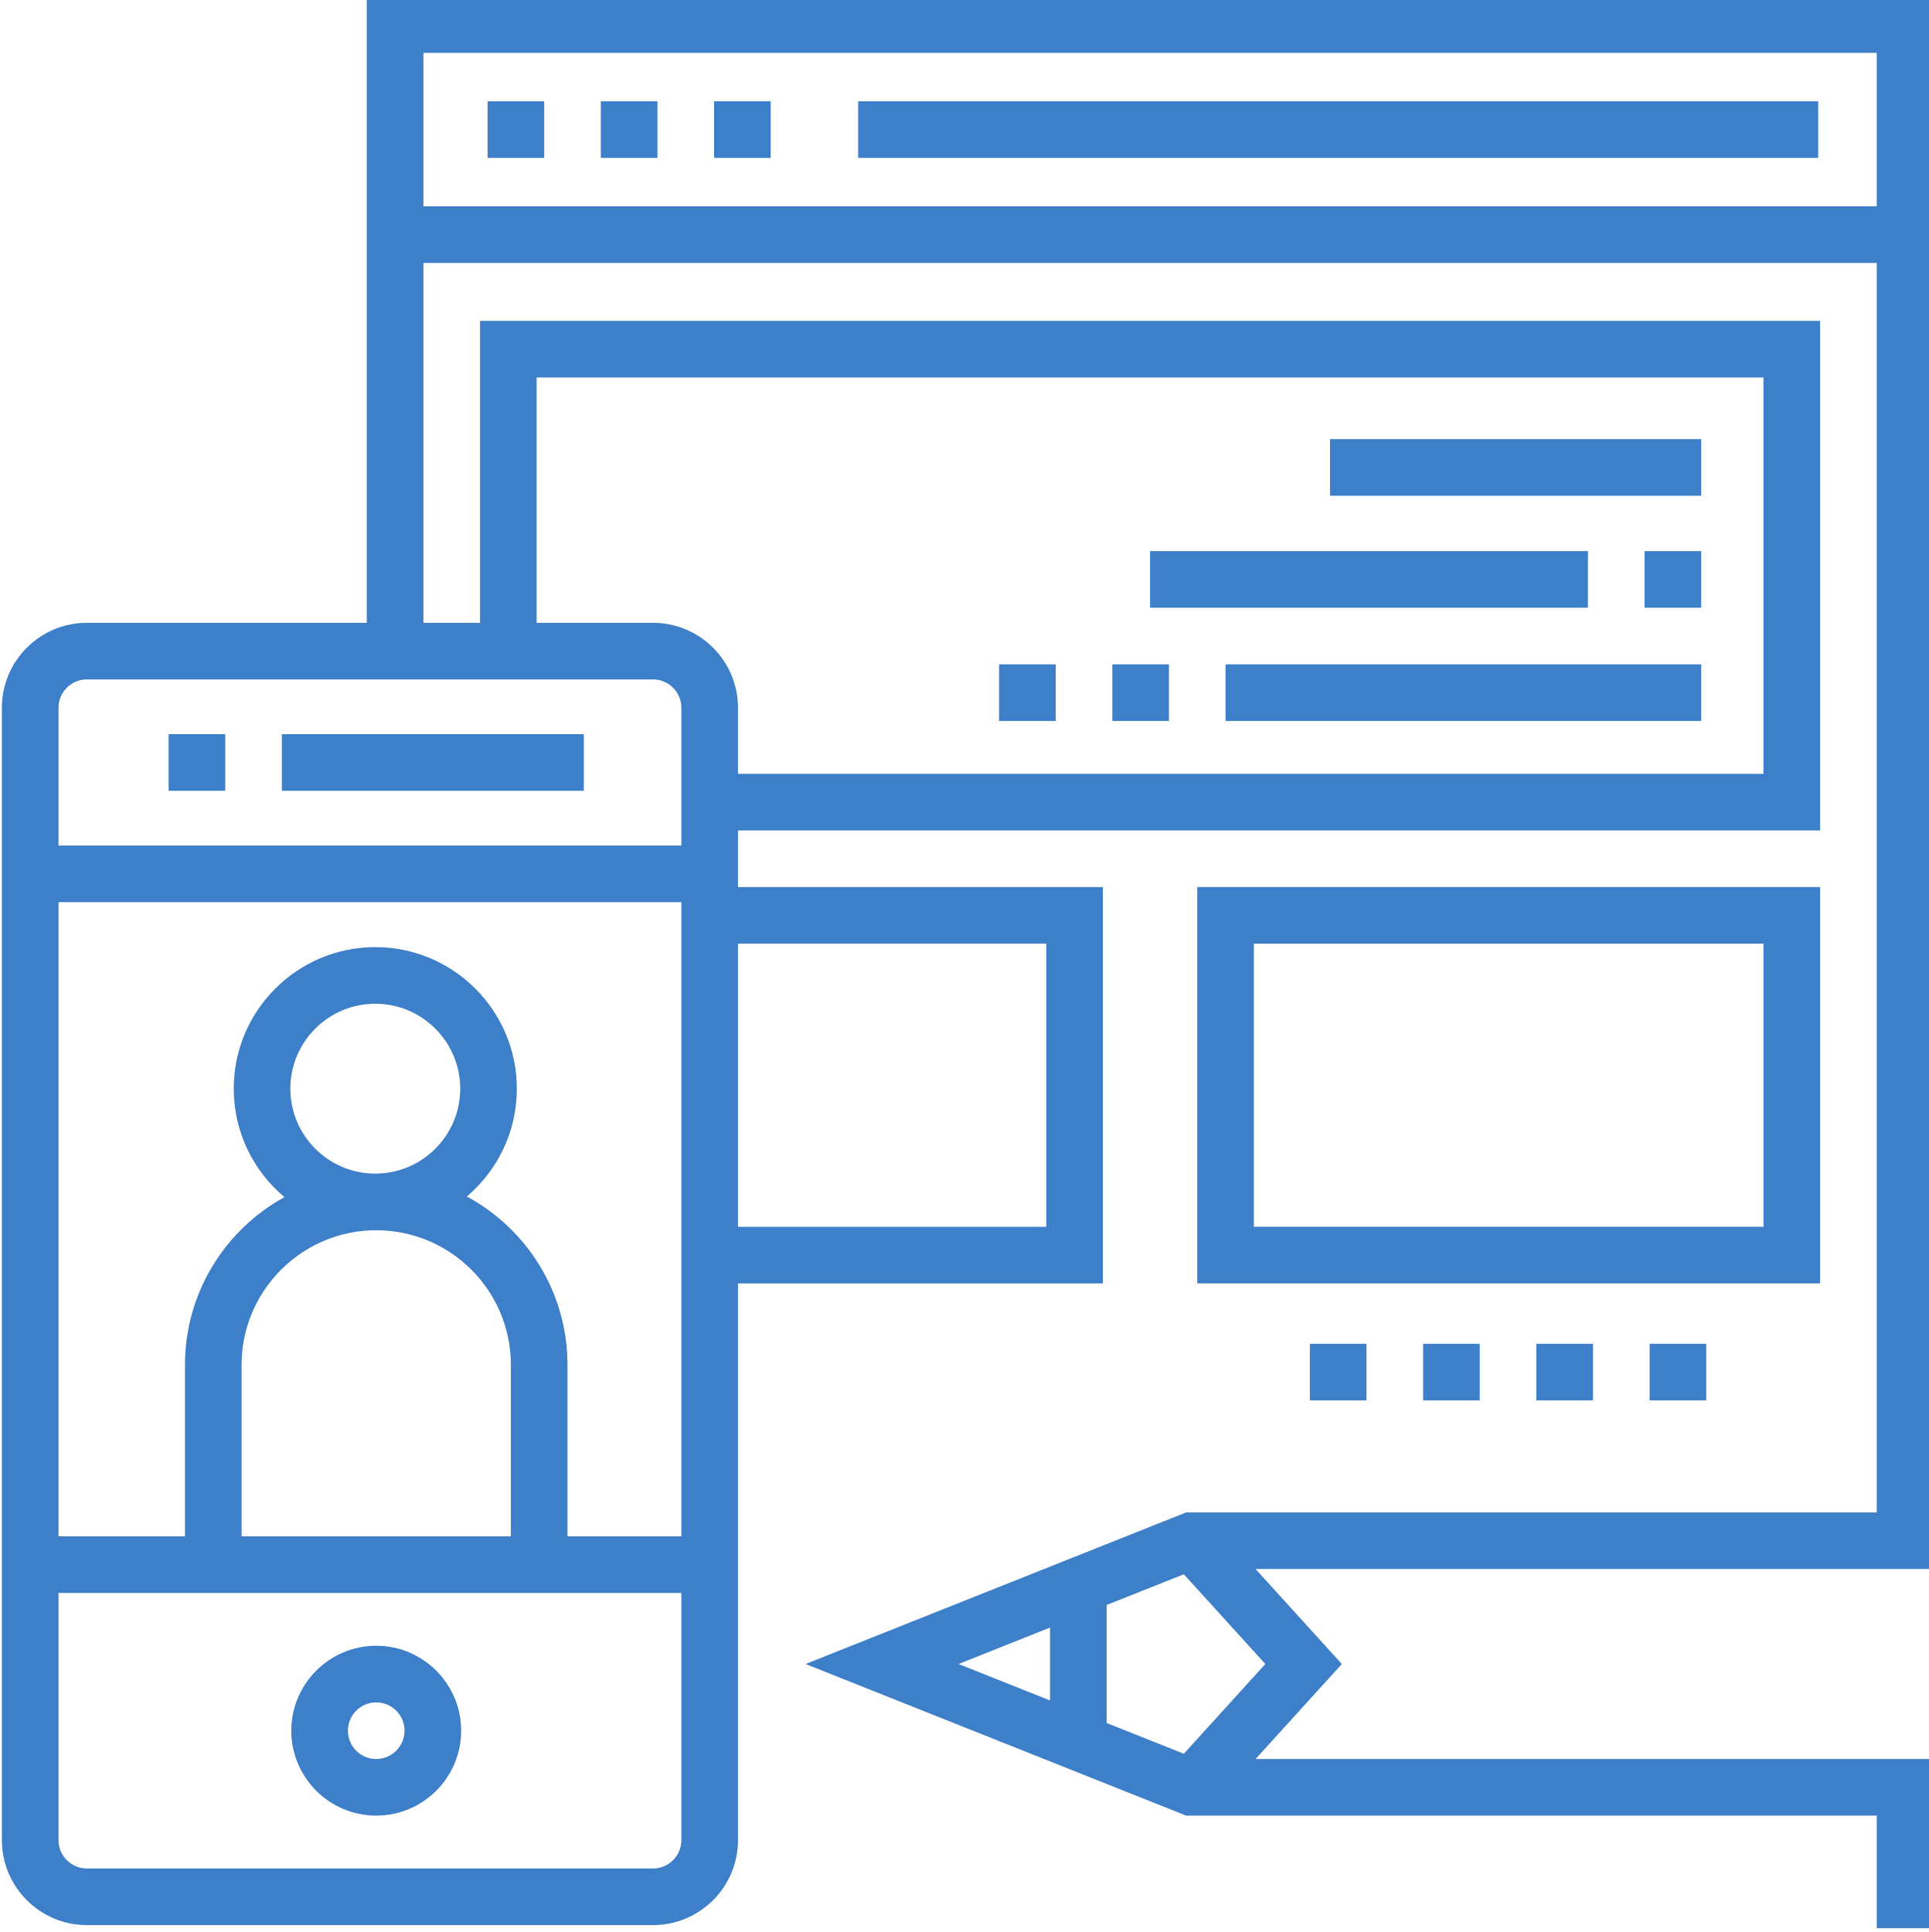
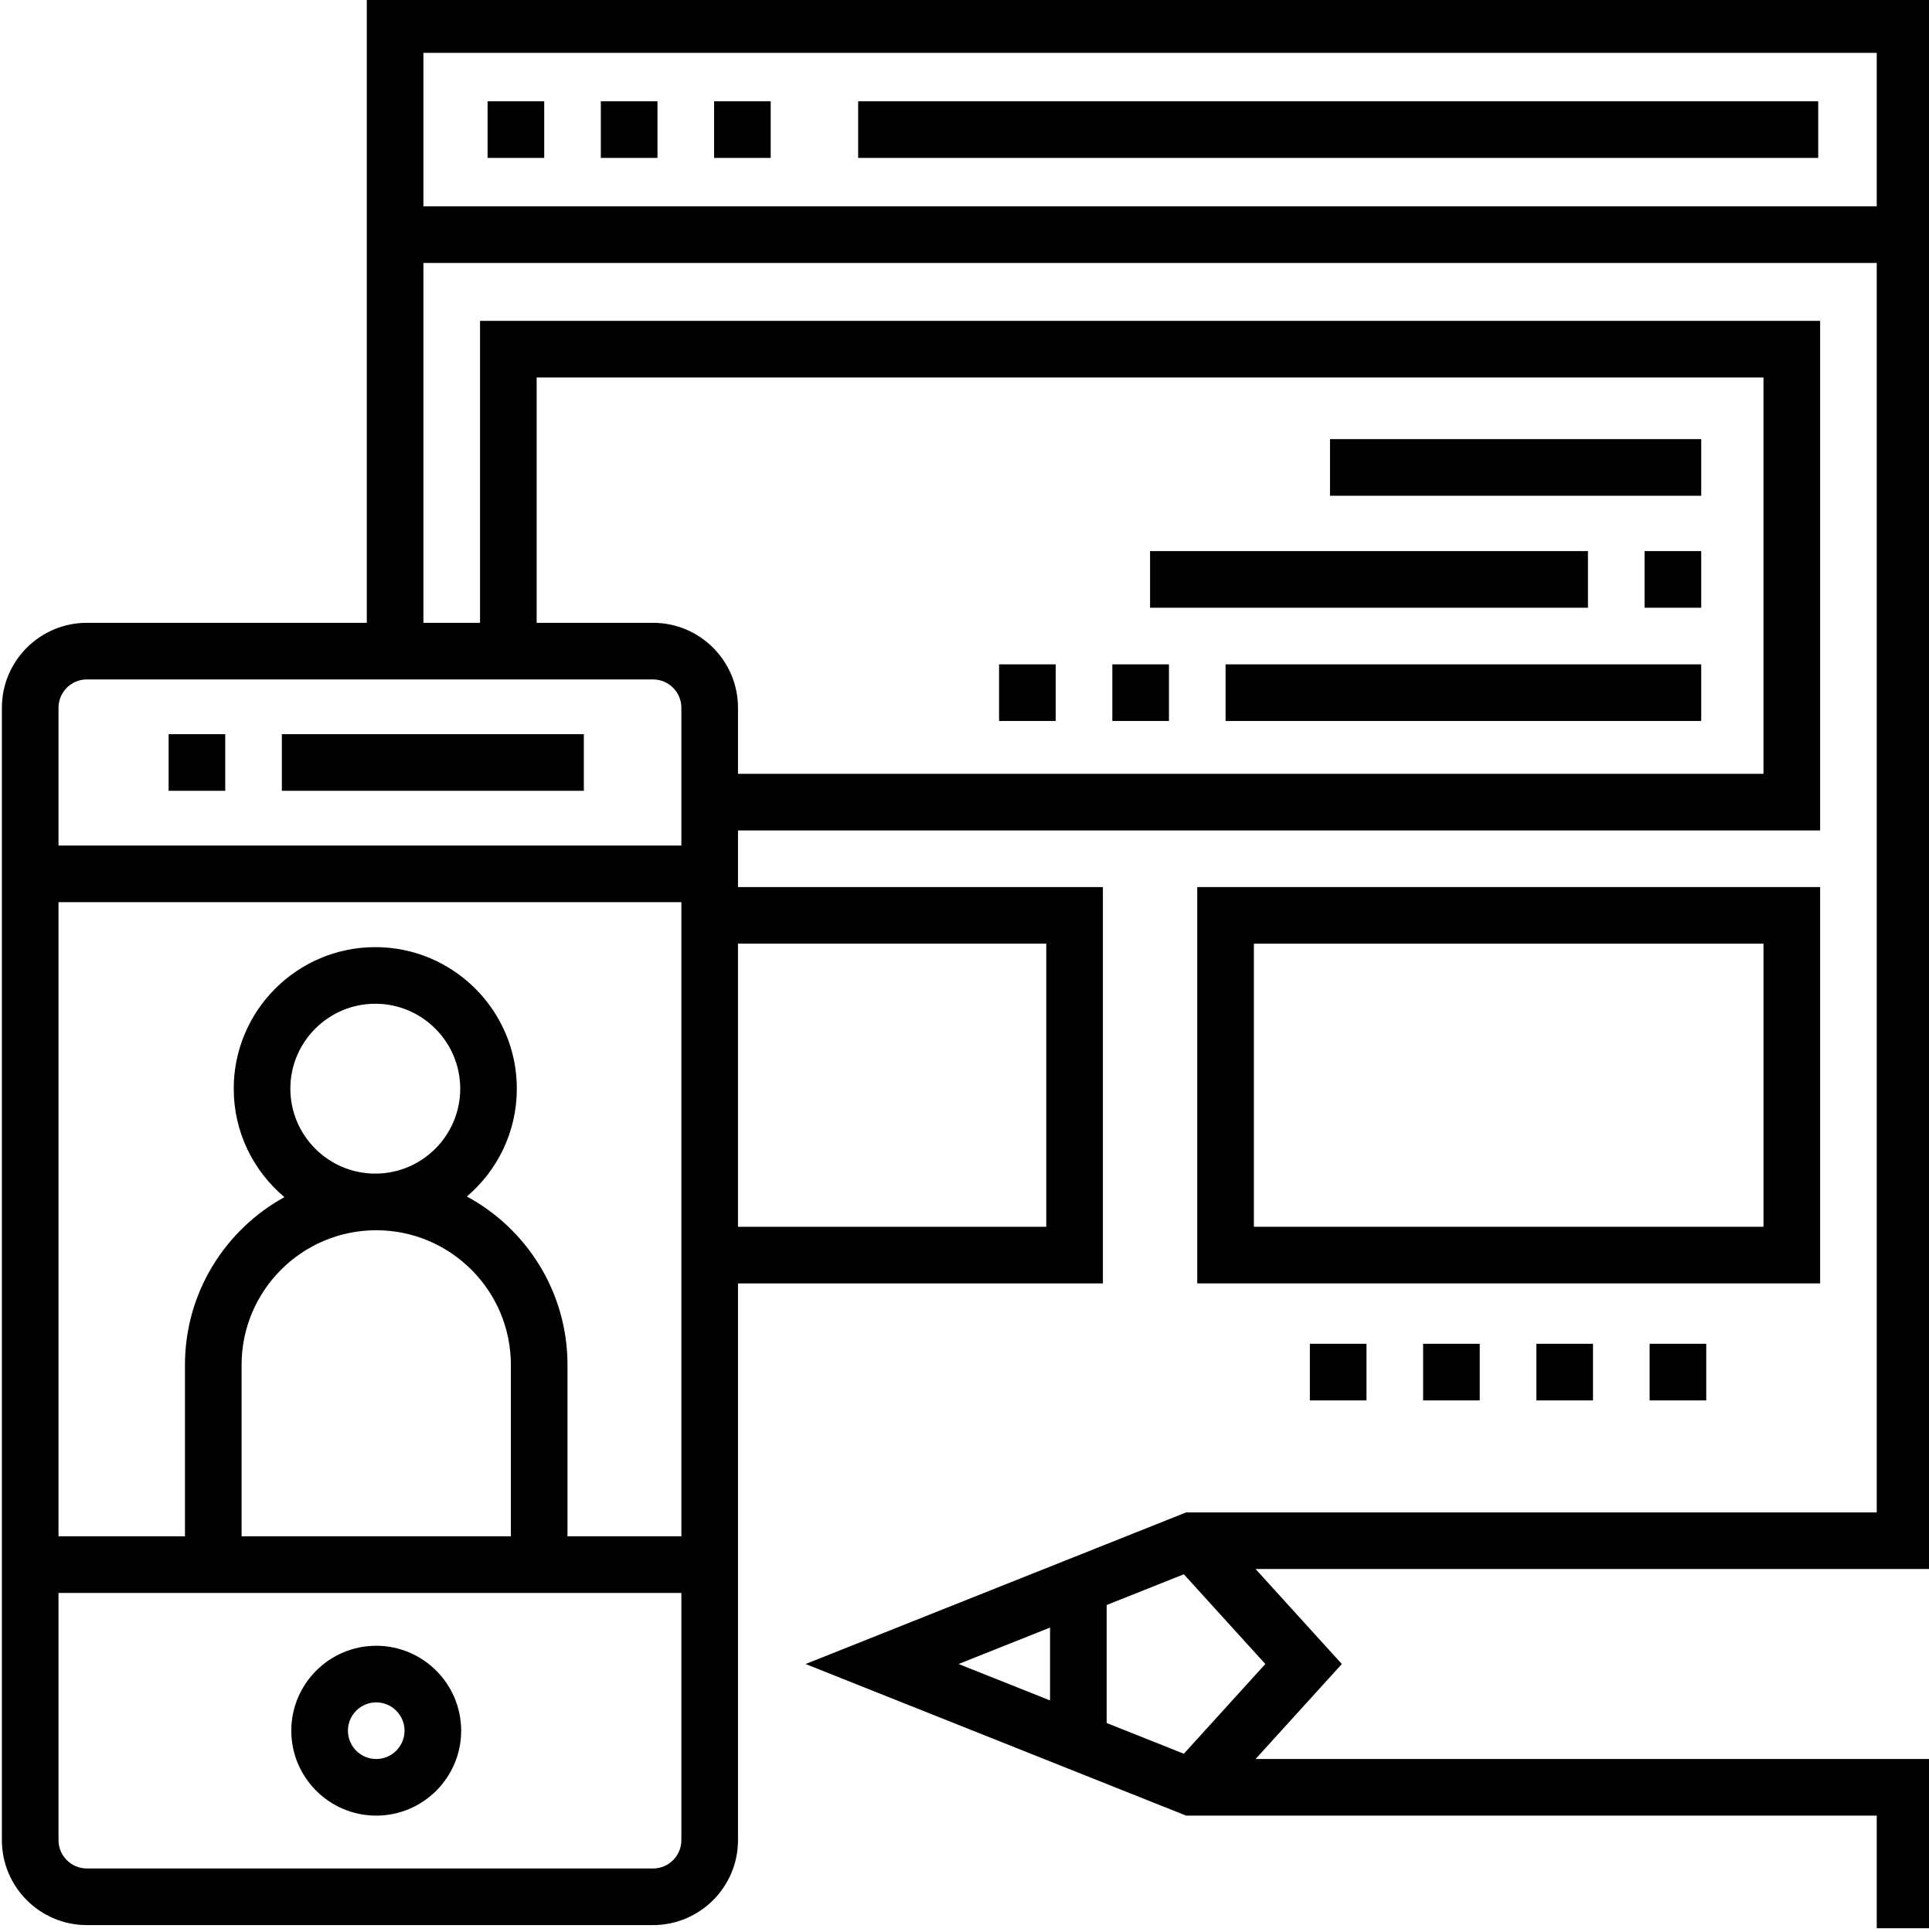
- <svg xmlns="http://www.w3.org/2000/svg" fill="#3E7FCA" viewBox="0 1 511 512">
+ <svg xmlns="http://www.w3.org/2000/svg" viewBox="0 1 511 512">
  <path d="m227.41 27.844h254.414v15.004h-254.414zm0 0" />
  <path d="m99.699 482.16c12.41 0 22.508-10.098 22.508-22.508s-10.098-22.508-22.508-22.508c-12.41 0-22.508 10.098-22.508 22.508s10.098 22.508 22.508 22.508zm0-30.012c4.137 0 7.504 3.367 7.504 7.504 0 4.137-3.367 7.504-7.504 7.504s-7.5-3.367-7.5-7.504c0-4.137 3.363-7.504 7.5-7.504zm0 0" />
  <path d="m482.324 236.078h-165.055v105.035h165.055zm-15.004 90.031h-135.043v-75.027h135.043zm0 0" />
  <path d="m512.336 416.805v-416.805h-415.137v166.055h-74.191c-12.41 0-22.508 10.098-22.508 22.508v300.102c0 12.41 10.098 22.504 22.508 22.504h150.051c12.41 0 22.508-10.094 22.508-22.504v-147.551h96.699v-105.035h-96.699v-15.004h286.758v-135.047h-355.117v80.027h-15.004v-95.363h385.129v331.109h-183l-100.859 40.18 100.859 40.18h183v29.84h15.004v-44.844h-179.617l22.863-25.176-22.863-25.176zm-331.777 71.859c0 4.137-3.363 7.5-7.5 7.5h-150.051c-4.137 0-7.504-3.363-7.504-7.5v-65.523h165.055zm-80.859-161.637c19.676 0 35.68 16.004 35.68 35.676v45.434h-71.359v-45.434c0-19.672 16.008-35.676 35.68-35.676zm-22.758-37.516c0-12.41 10.098-22.508 22.508-22.508 12.41 0 22.508 10.098 22.508 22.508 0 12.41-10.098 22.508-22.508 22.508-12.41 0-22.508-10.098-22.508-22.508zm103.617 118.625h-30.176v-45.434c0-19.262-10.801-36.047-26.664-44.617 8.094-6.887 13.242-17.137 13.242-28.574 0-20.684-16.828-37.512-37.512-37.512-20.684 0-37.512 16.828-37.512 37.512 0 11.527 5.23 21.855 13.438 28.742-15.695 8.621-26.359 25.312-26.359 44.449v45.434h-33.512v-168.059h165.055zm96.699-157.055v75.027h-81.695v-75.027zm-135.047-150.047h325.105v105.035h-271.75v-17.508c0-12.41-10.098-22.508-22.508-22.508h-30.848zm30.848 80.023c4.137 0 7.5 3.367 7.5 7.504v36.512h-165.055v-36.512c0-4.137 3.367-7.504 7.504-7.504zm105.199 270.578-24.242-9.656 24.242-9.656zm57.055-9.656-21.598 23.781-20.453-8.148v-31.27l20.453-8.145zm162.02-386.297h-385.129v-40.68h385.129zm0 0" />
  <path d="m44.684 195.566h15.004v15.004h-15.004zm0 0" />
  <path d="m74.691 195.566h80.027v15.004h-80.027zm0 0" />
  <path d="m159.219 27.844h15.008v15.004h-15.008zm0 0" />
  <path d="m189.23 27.844h15.004v15.004h-15.004zm0 0" />
  <path d="m129.211 27.844h15.004v15.004h-15.004zm0 0" />
  <path d="m352.449 117.371h98.367v15.008h-98.367zm0 0" />
  <path d="m304.766 147.047h116.039v15.008h-116.039zm0 0" />
  <path d="m435.809 147.047h15.008v15.008h-15.008zm0 0" />
  <path d="m324.773 177.059h126.043v15.004h-126.043zm0 0" />
  <path d="m264.754 177.059h15.004v15.004h-15.004zm0 0" />
  <path d="m294.766 177.059h15.004v15.004h-15.004zm0 0" />
  <path d="m437.145 357.117h15.004v15.008h-15.004zm0 0" />
  <path d="m347.113 357.117h15.004v15.008h-15.004zm0 0" />
  <path d="m377.125 357.117h15.004v15.008h-15.004zm0 0" />
  <path d="m407.133 357.117h15.008v15.008h-15.008zm0 0" />
</svg>
